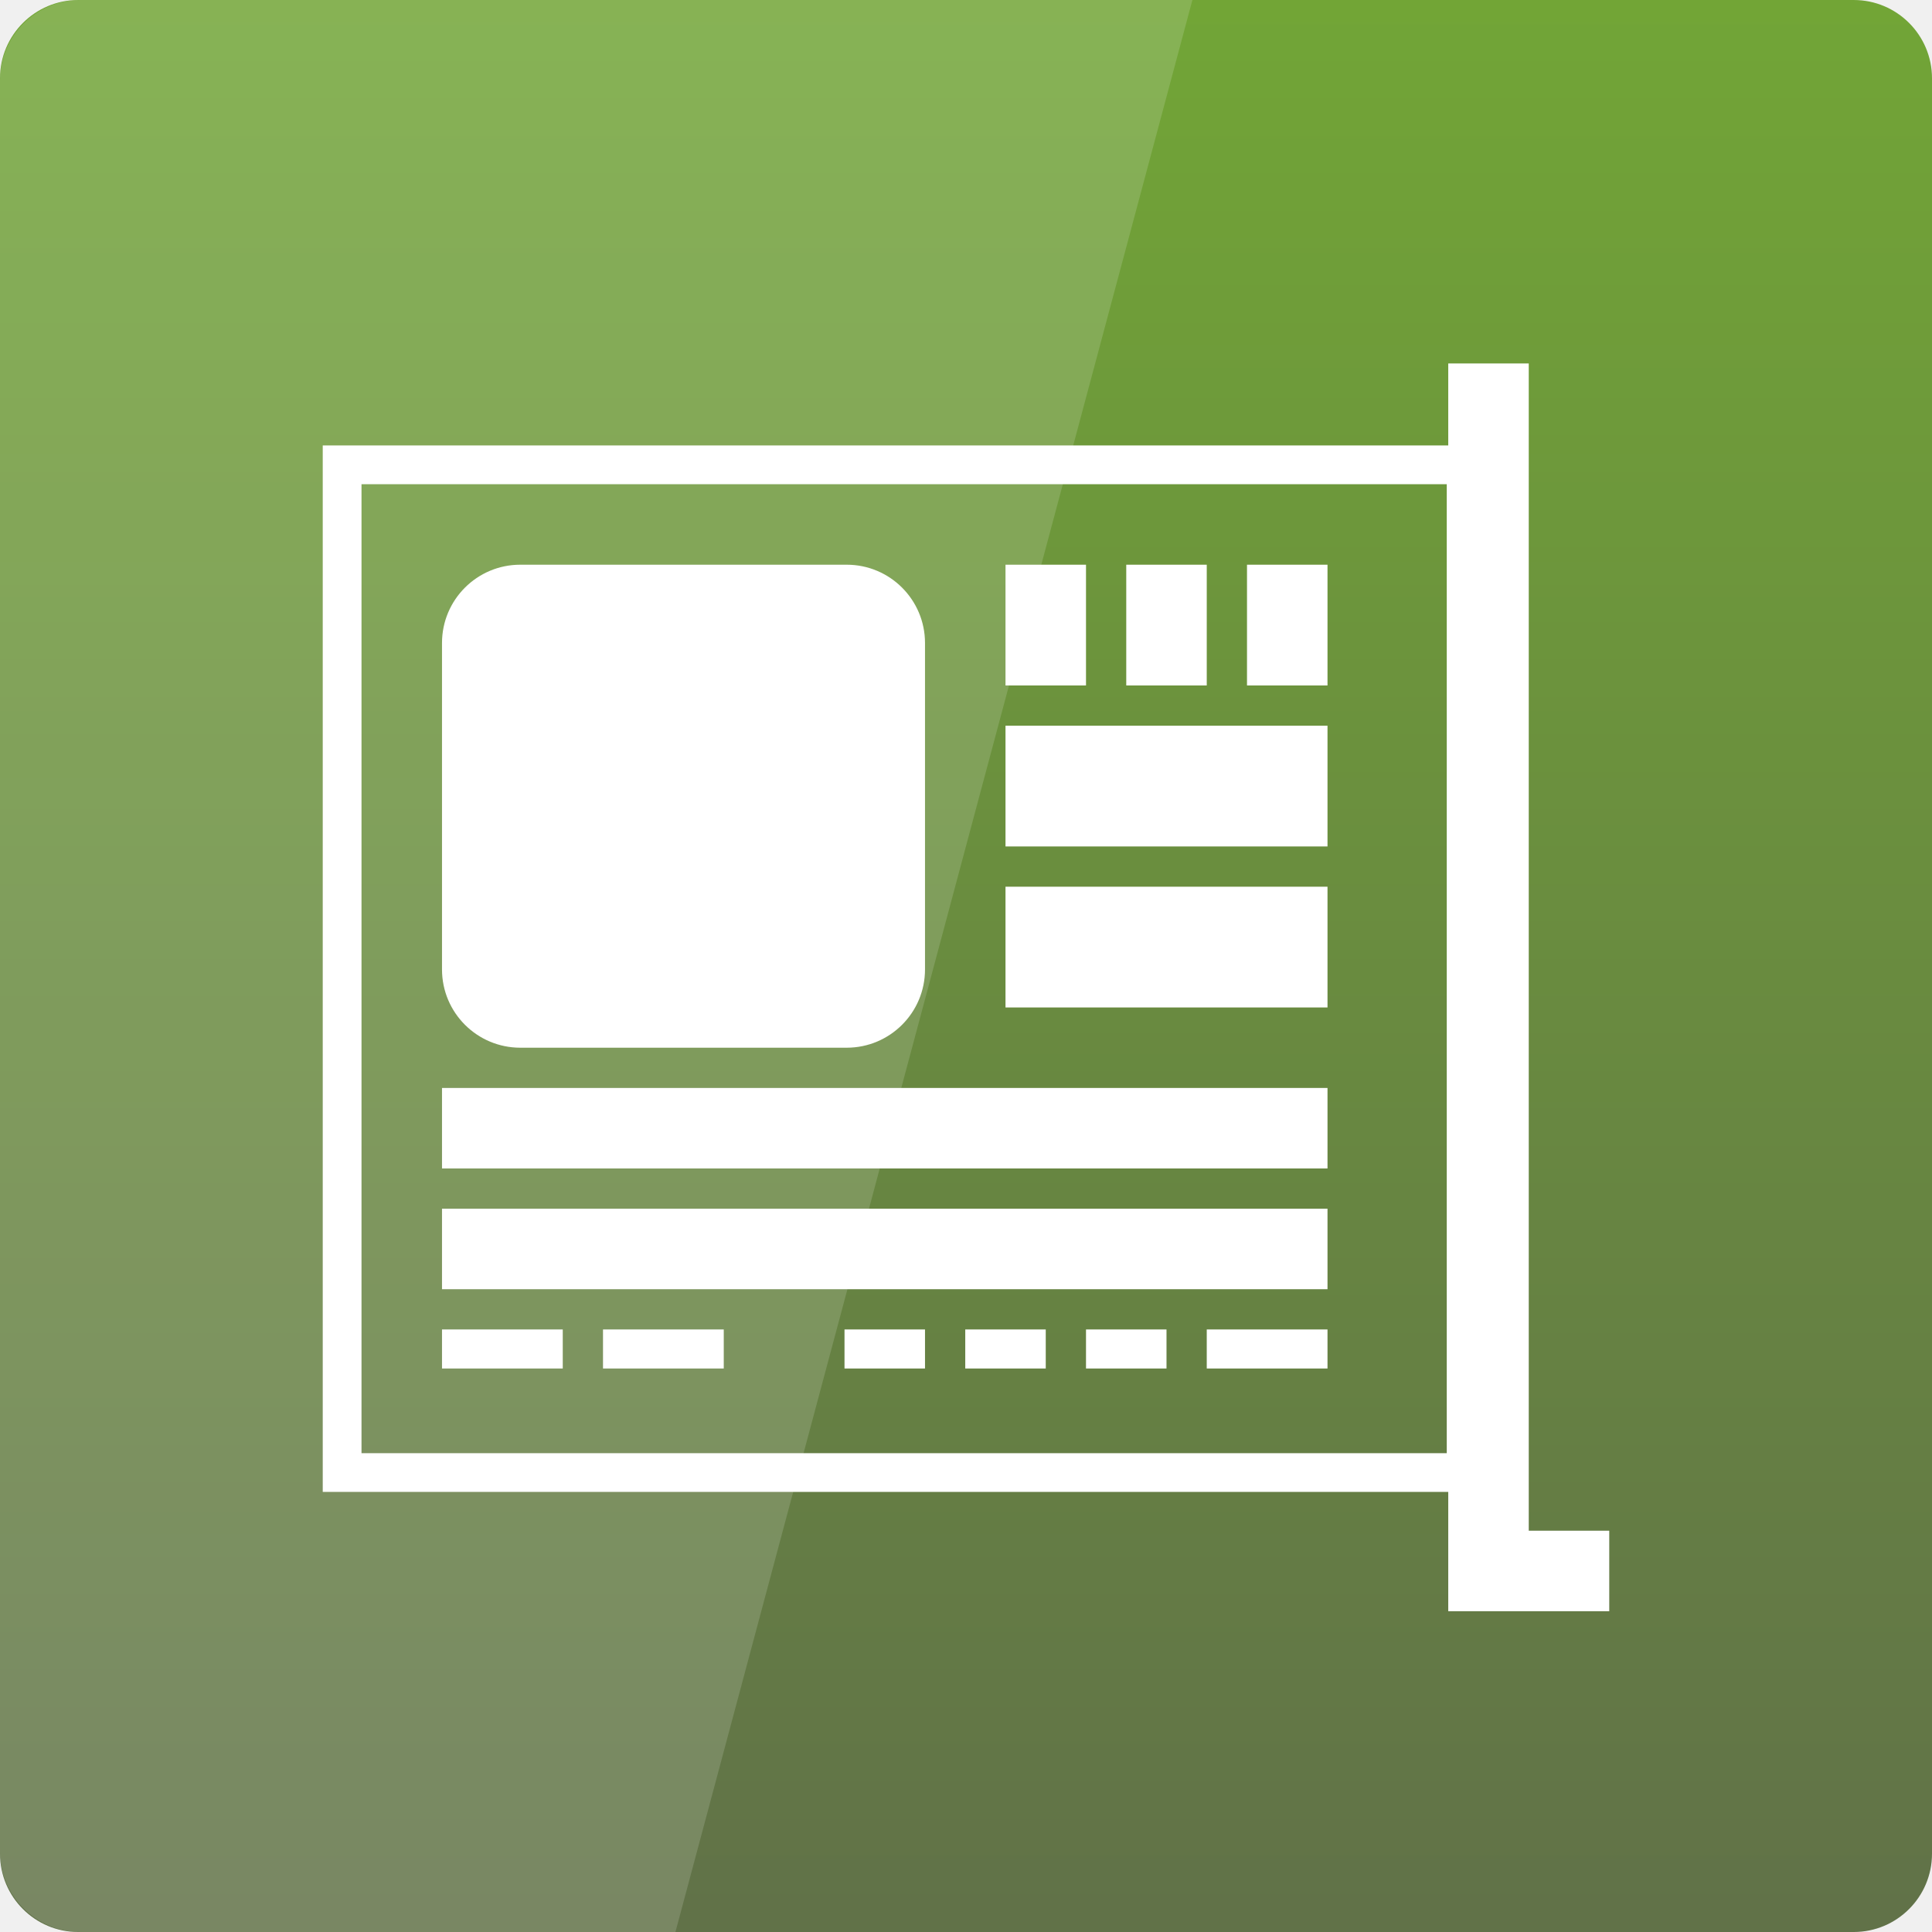
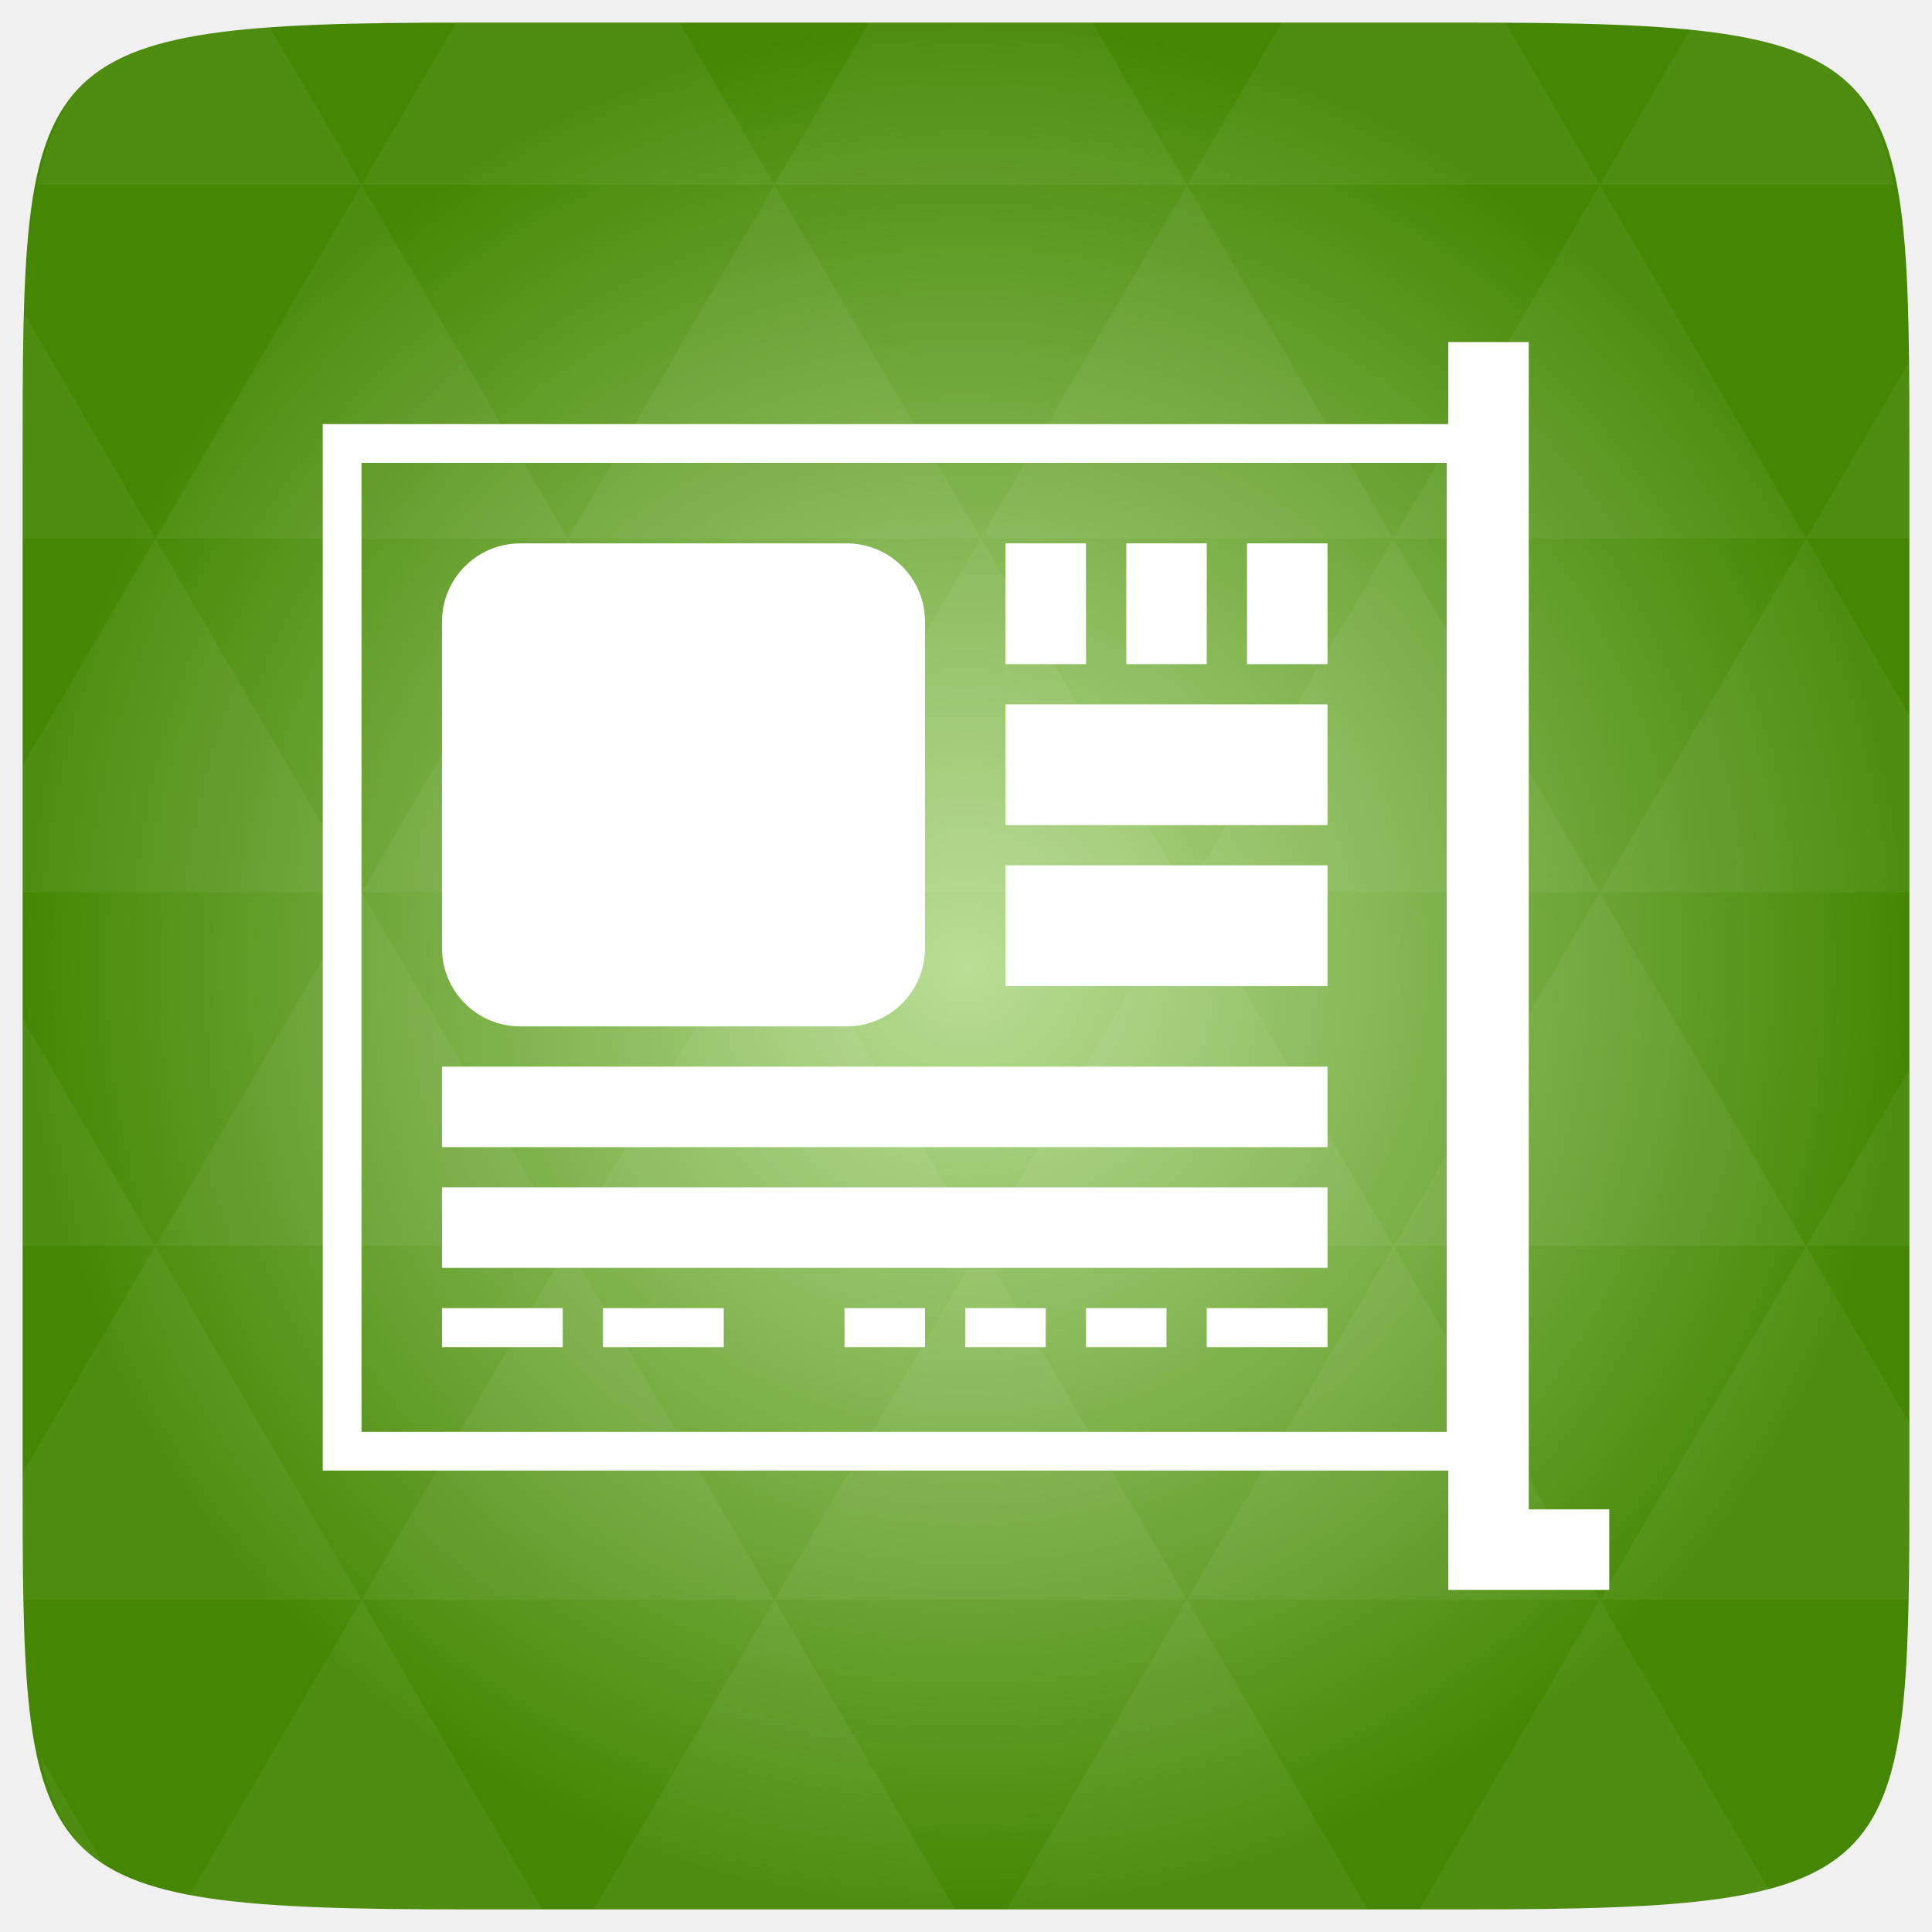
- <svg xmlns="http://www.w3.org/2000/svg" xmlns:xlink="http://www.w3.org/1999/xlink" viewBox="0 0 48 48">
-   <defs>
-     <linearGradient id="linearGradient3795">
-       <stop offset="0" style="stop-color:#72a636" />
-       <stop offset="1" style="stop-color:#617248" />
-     </linearGradient>
-     <linearGradient gradientTransform="translate(0 -2056.724)" xlink:href="#linearGradient3795" id="linearGradient3801" y1="1053.158" y2="1004.847" x2="0" gradientUnits="userSpaceOnUse" />
+ <svg xmlns="http://www.w3.org/2000/svg" width="48" height="48" viewBox="0 0 48 48" id="svg2" version="1.1">
+   <defs id="defs4">
+     <radialGradient cx="148.004" cy="160" gradientTransform="matrix(.1831 0 0 .1831 -3.10029 -5.29688)" id="radial0" r="128" gradientUnits="userSpaceOnUse">
+       <stop offset="0" style="stop-color:#b9de95" id="stop7" />
+       <stop offset="1" style="stop-color:#458704" id="stop9" />
+     </radialGradient>
  </defs>
-   <g transform="translate(0 -1004.362)">
-     <rect width="48" x="0" y="-1052.362" rx="1.945" height="48" style="fill:url(#linearGradient3801)" transform="scale(1 -1)" />
-   </g>
-   <g style="fill:#fff" transform="translate(.98148 -1001.332)">
-     <path style="line-height:normal;color:#000" d="m 7.037,1012.399 0,0.481 0,25.037 0,0.481 0.481,0 27.926,0 0.481,0 0,-0.481 0,-25.037 0,-0.481 -0.481,0 -27.926,0 -0.481,0 z M 8,1013.362 l 26.963,0 0,24.074 -26.963,0 0,-24.074 z" />
-     <path d="m 35,6 0,31 4,0 0,-2 -2,0 0,-29 z" transform="translate(0 1004.362)" />
-     <rect width="12" x="10" y="1015.362" rx="1.945" height="12" />
-     <rect width="2" x="24" y="11" height="3" transform="translate(0 1004.362)" />
-     <rect width="2" x="27" y="11" height="3" transform="translate(0 1004.362)" />
-     <rect width="2" x="30" y="11" height="3" transform="translate(0 1004.362)" />
-     <rect width="8" x="24" y="15" height="3" transform="translate(0 1004.362)" />
-     <rect width="8" x="24" y="19" height="3" transform="translate(0 1004.362)" />
-     <rect width="22" x="10" y="24" height="2" transform="translate(0 1004.362)" />
-     <rect width="22" x="10" y="27" height="2" transform="translate(0 1004.362)" />
-     <path d="m 10,1034.362 3,0 0,0.97 -3,0 z" />
-     <path d="m 14,1034.362 3,0 0,0.97 -3,0 z" />
-     <path d="m 20,1034.362 2,0 0,0.97 -2,0 z" />
-     <path d="m 23,1034.362 2,0 0,0.97 -2,0 z" />
-     <path d="m 26,1034.362 2,0 0,0.97 -2,0 z" />
-     <path d="m 29,1034.362 3,0 0,0.97 -3,0 z" />
-   </g>
-   <g transform="translate(0 -1004.362)">
-     <path style="opacity:.15;fill:#fff" d="m 2,1004.362 c -1.108,0 -2,0.892 -2,2 l 0,44 c 0,1.108 0.892,2 2,2 l 14.781,0 12.844,-48 -27.625,0 z" />
+   <path style="fill:url(#radial0)" d="M 47.438 11.547 L 47.438 36.453 C 47.438 46.703 47.438 47.438 36.453 47.438 L 11.551 47.438 C 0.562 47.438 0.562 46.703 0.562 36.453 L 0.562 11.547 C 0.562 1.297 0.562 0.562 11.551 0.562 L 36.453 0.562 C 47.438 0.562 47.438 1.297 47.438 11.547 Z " id="path11" />
+   <path id="path15" d="m 38.266,47.438 c 2.543,-0.012 4.379,-0.082 5.711,-0.441 l -4.23,-7.25 -4.484,7.691 1.191,0 c 0.641,0 1.242,0 1.812,0 z m 1.48,-7.691 -5.125,-8.789 -5.129,8.789 z m 0,0 7.652,0 c 0.031,-0.973 0.039,-2.062 0.039,-3.297 l 0,-1.098 -2.562,-4.395 z m 5.129,-8.789 -5.129,-8.789 -5.125,8.789 z m 0,0 2.562,0 0,-4.395 z m -10.254,0 -5.129,-8.789 -5.125,8.789 z m -10.254,0 -5.129,8.789 10.254,0 z m 0,0 -5.129,-8.789 -5.125,8.789 z m -10.254,0 -5.129,8.789 10.254,0 z m 0,0 -5.129,-8.789 -5.125,8.789 z m -10.254,0 -3.297,5.648 c 0,1.168 0.012,2.211 0.039,3.141 l 8.383,0 z m 0,0 -3.297,-5.648 0,5.648 z m 5.125,8.789 -4.312,7.395 c 1.598,0.293 3.809,0.297 6.875,0.297 l 1.926,0 z m 0,-17.578 -5.125,-8.789 -3.297,5.648 0,3.141 z m 0,0 10.254,0 -5.125,-8.789 z m 5.129,-8.789 -5.129,-8.789 -5.125,8.789 z m 0,0 10.254,0 -5.129,-8.789 z m 5.125,-8.789 -2.352,-4.027 -5.34,0 c -0.074,0 -0.137,0 -0.211,0 L 8.984,4.59 z m 0,0 10.254,0 -2.352,-4.027 -5.551,0 z m 10.254,0 10.254,0 L 37.395,0.562 c -0.312,0 -0.609,0 -0.945,0 l -4.605,0 z m 0,0 -5.125,8.789 10.254,0 z m 5.129,8.789 10.254,0 -5.129,-8.789 z m 0,0 -5.129,8.789 10.254,0 z m 5.125,8.789 7.691,0 0,-4.395 -2.562,-4.395 z m 5.129,-8.789 2.562,0 0,-1.832 c 0,-0.914 -0.008,-1.75 -0.023,-2.523 z m -15.383,8.789 -5.125,-8.789 -5.129,8.789 z m 10.254,-17.578 7.309,0 C 46.5,1.832 45.168,0.961 42.023,0.688 z m -30.762,0 L 6.68,0.637 C 3.02,0.844 1.539,1.633 0.945,4.59 z m -5.125,8.789 L 0.621,7.824 C 0.578,8.898 0.562,10.133 0.562,11.547 l 0,1.832 z m 15.379,26.367 -4.484,7.691 8.973,0 z m 10.254,0 -4.484,7.691 8.973,0 z M 2.594,46.367 0.992,43.621 c 0.293,1.316 0.785,2.18 1.602,2.746 z" style="fill:#ffffff;fill-opacity:0.051" />
+   <g style="fill:#ffffff" transform="translate(0.9814815,-1001.862)" id="g16">
+     <path style="line-height:normal;color:#000000" d="m 7.037,1012.399 0,0.481 0,25.037 0,0.481 0.481,0 27.926,0 0.481,0 0,-0.481 0,-25.037 0,-0.481 -0.481,0 -27.926,0 -0.481,0 z M 8,1013.362 l 26.963,0 0,24.074 -26.963,0 0,-24.074 z" id="path18" />
+     <path d="m 35,6 0,31 4,0 0,-2 -2,0 0,-29 z" transform="translate(0,1004.362)" id="path20" />
+     <rect width="12" x="10" y="1015.362" rx="1.945" height="12" id="rect22" />
+     <rect width="2" x="24" y="11" height="3" transform="translate(0,1004.362)" id="rect24" />
+     <rect width="2" x="27" y="11" height="3" transform="translate(0,1004.362)" id="rect26" />
+     <rect width="2" x="30" y="11" height="3" transform="translate(0,1004.362)" id="rect28" />
+     <rect width="8" x="24" y="15" height="3" transform="translate(0,1004.362)" id="rect30" />
+     <rect width="8" x="24" y="19" height="3" transform="translate(0,1004.362)" id="rect32" />
+     <rect width="22" x="10" y="24" height="2" transform="translate(0,1004.362)" id="rect34" />
+     <rect width="22" x="10" y="27" height="2" transform="translate(0,1004.362)" id="rect36" />
+     <path d="m 10,1034.362 3,0 0,0.97 -3,0 z" id="path38" />
+     <path d="m 14,1034.362 3,0 0,0.97 -3,0 z" id="path40" />
+     <path d="m 20,1034.362 2,0 0,0.97 -2,0 z" id="path42" />
+     <path d="m 23,1034.362 2,0 0,0.97 -2,0 z" id="path44" />
+     <path d="m 26,1034.362 2,0 0,0.97 -2,0 z" id="path46" />
+     <path d="m 29,1034.362 3,0 0,0.97 -3,0 z" id="path48" />
  </g>
</svg>
